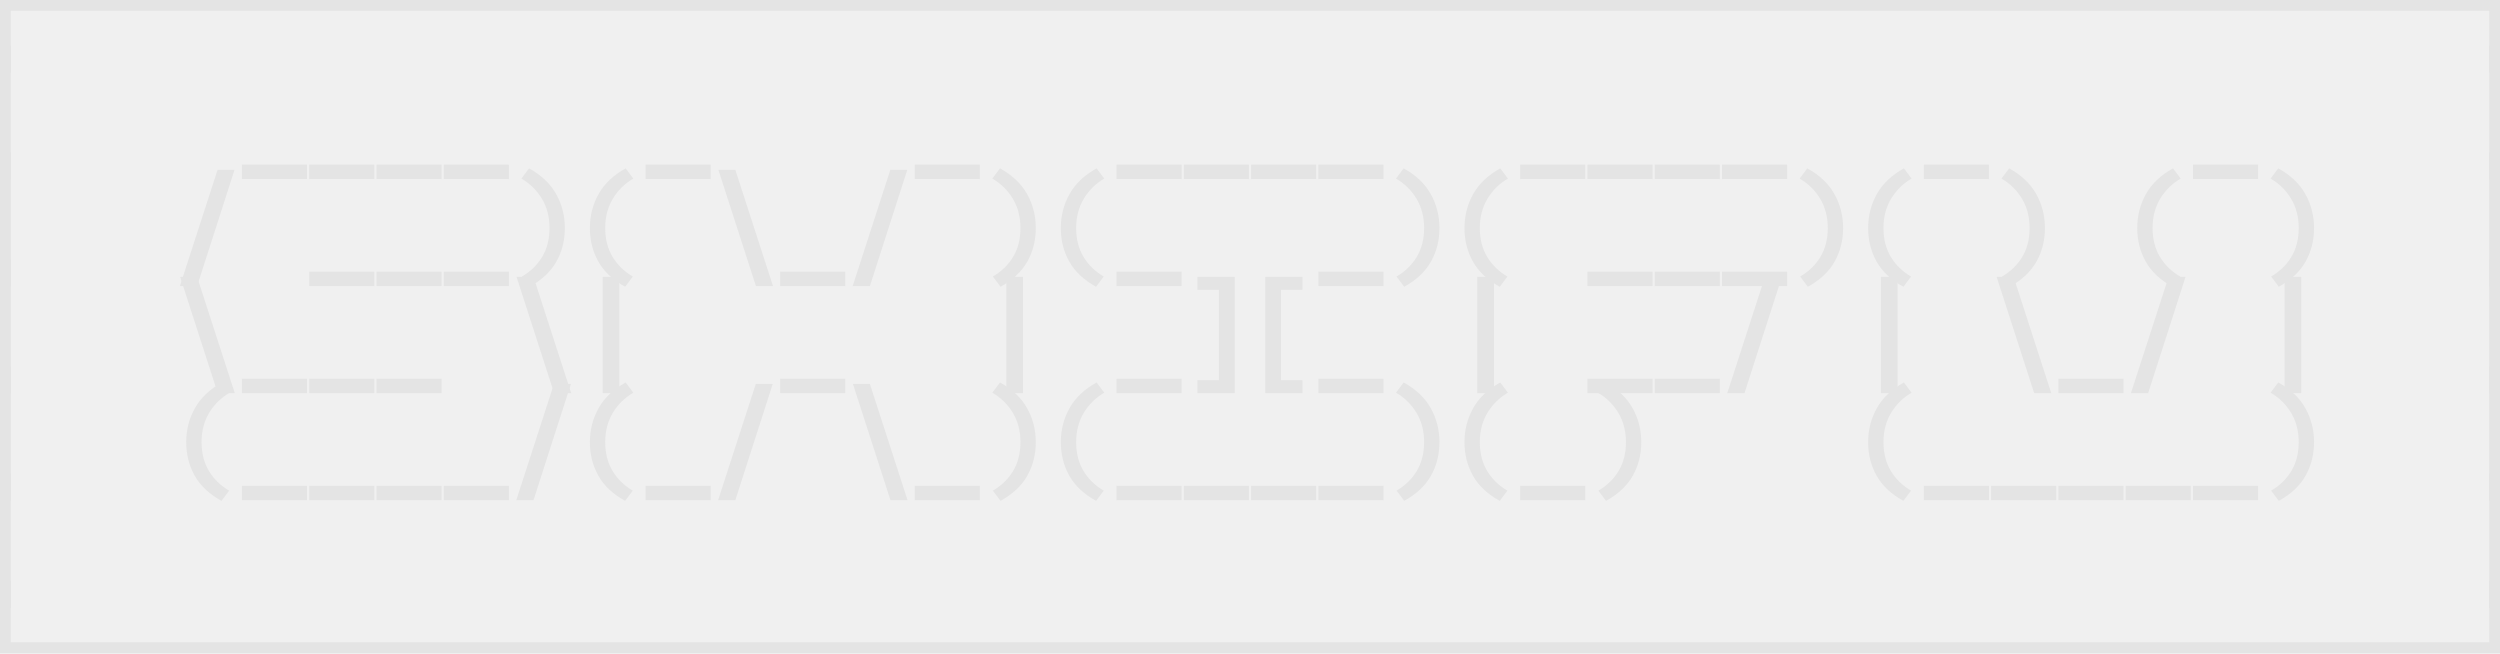
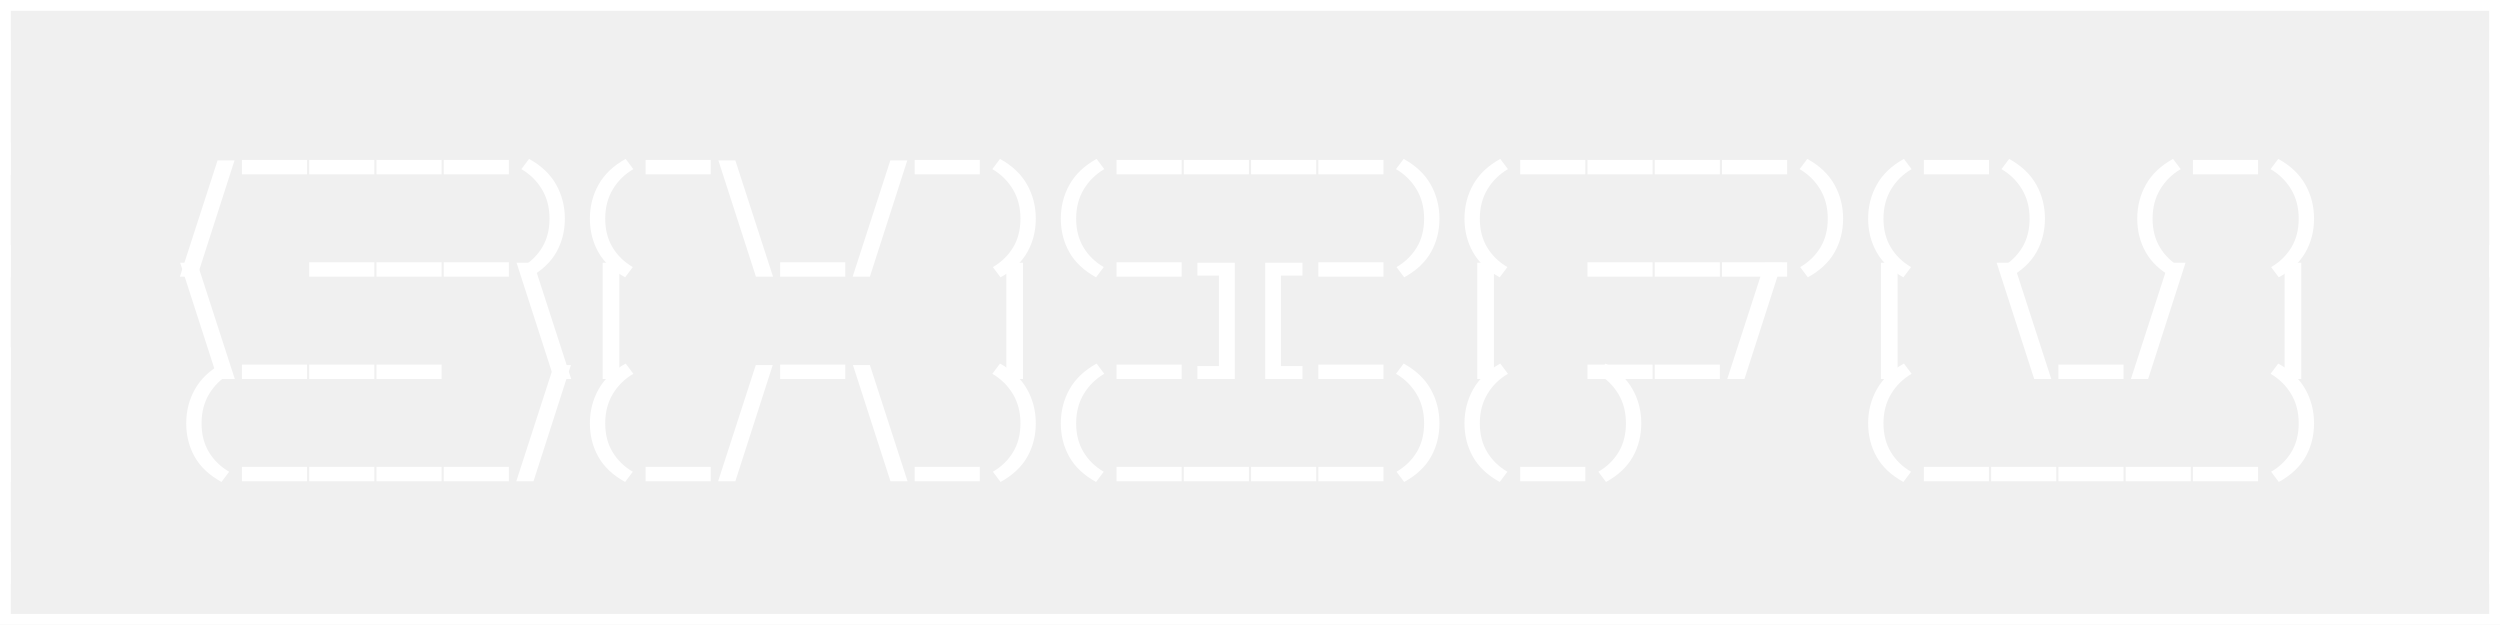
- <svg xmlns="http://www.w3.org/2000/svg" viewBox="8 23 929 242.68" data-asc="0.83" width="929" height="242.68">
+ <svg xmlns="http://www.w3.org/2000/svg" viewBox="8 23 929 232.15" data-asc="0.83" width="929" height="232.15">
  <defs />
-   <g fill="#e4e4e4">
+   <g fill="#ffffff">
    <g transform="translate(0, 0)">
      <path d="M8 23L22.50 23L22.50 27L12 27L12 50L8 50L8 23ZM22.50 27L22.50 23L47.50 23L47.50 27L22.50 27ZM47.50 27L47.50 23L72.50 23L72.50 27L47.50 27ZM72.50 27L72.50 23L97.50 23L97.50 27L72.50 27ZM97.50 27L97.50 23L122.50 23L122.50 27L97.50 27ZM122.50 27L122.50 23L147.50 23L147.50 27L122.50 27ZM147.50 27L147.50 23L172.50 23L172.50 27L147.50 27ZM172.50 27L172.50 23L197.50 23L197.50 27L172.50 27ZM197.50 27L197.50 23L222.50 23L222.50 27L197.50 27ZM222.50 27L222.50 23L247.50 23L247.50 27L222.50 27ZM247.50 27L247.50 23L272.50 23L272.50 27L247.50 27ZM272.50 27L272.50 23L297.50 23L297.50 27L272.50 27ZM297.50 27L297.50 23L322.50 23L322.50 27L297.50 27ZM322.50 27L322.50 23L347.50 23L347.50 27L322.50 27ZM347.50 27L347.50 23L372.50 23L372.50 27L347.50 27ZM372.50 27L372.50 23L397.50 23L397.50 27L372.50 27ZM397.50 27L397.50 23L422.50 23L422.50 27L397.50 27ZM422.50 27L422.50 23L447.50 23L447.50 27L422.50 27ZM447.50 27L447.50 23L472.50 23L472.50 27L447.50 27ZM472.50 27L472.50 23L497.50 23L497.50 27L472.50 27ZM497.50 27L497.50 23L522.50 23L522.50 27L497.50 27ZM522.50 27L522.50 23L547.50 23L547.50 27L522.50 27ZM547.50 27L547.50 23L572.50 23L572.50 27L547.50 27ZM572.50 27L572.50 23L597.50 23L597.50 27L572.50 27ZM597.50 27L597.50 23L622.50 23L622.50 27L597.50 27ZM622.50 27L622.50 23L647.50 23L647.50 27L622.50 27ZM647.50 27L647.50 23L672.50 23L672.50 27L647.50 27ZM672.50 27L672.50 23L697.50 23L697.50 27L672.50 27ZM697.50 27L697.50 23L722.50 23L722.50 27L697.50 27ZM722.50 27L722.50 23L747.50 23L747.50 27L722.50 27ZM747.50 27L747.50 23L772.50 23L772.50 27L747.50 27ZM772.50 27L772.50 23L797.50 23L797.50 27L772.50 27ZM797.50 27L797.50 23L822.50 23L822.50 27L797.50 27ZM822.50 27L822.50 23L847.50 23L847.50 27L822.50 27ZM847.50 27L847.50 23L872.50 23L872.50 27L847.50 27ZM872.50 27L872.50 23L897.50 23L897.50 27L872.50 27ZM897.50 27L897.50 23L922.50 23L922.50 27L897.50 27ZM922.50 23L937 23L937 50L933 50L933 27L922.50 27L922.50 23Z" />
    </g>
-     <g transform="translate(0, 39.78)">
+     <g transform="translate(0, 38.025)">
      <path d="M12 50L8 50L8 0L12 0L12 50ZM97.90 44.40L122.10 44.40L122.10 49.75L97.90 49.75L97.90 44.40ZM122.90 44.40L147.10 44.40L147.10 49.75L122.90 49.75L122.90 44.40ZM147.90 44.40L172.10 44.40L172.10 49.75L147.90 49.75L147.90 44.40ZM172.90 44.40L197.10 44.40L197.10 49.75L172.90 49.75L172.90 44.40ZM247.90 44.40L272.10 44.40L272.10 49.75L247.90 49.75L247.90 44.40ZM347.90 44.40L372.10 44.40L372.10 49.75L347.90 49.75L347.90 44.40ZM422.90 44.40L447.10 44.40L447.10 49.75L422.90 49.75L422.90 44.40ZM447.90 44.40L472.10 44.40L472.10 49.75L447.90 49.75L447.90 44.40ZM472.90 44.40L497.10 44.40L497.10 49.75L472.90 49.75L472.90 44.40ZM497.90 44.40L522.10 44.40L522.10 49.75L497.90 49.75L497.90 44.40ZM572.90 44.40L597.10 44.40L597.10 49.75L572.90 49.75L572.90 44.40ZM597.90 44.40L622.10 44.40L622.10 49.75L597.90 49.75L597.90 44.40ZM622.90 44.40L647.10 44.40L647.10 49.75L622.90 49.75L622.90 44.40ZM647.90 44.40L672.10 44.40L672.10 49.75L647.90 49.75L647.90 44.40ZM722.90 44.40L747.10 44.40L747.10 49.75L722.90 49.75L722.90 44.40ZM822.90 44.40L847.10 44.40L847.10 49.75L822.90 49.75L822.90 44.40ZM937 50L933 50L933 0L937 0L937 50Z" />
    </g>
-     <g transform="translate(0, 79.56)">
+     <g transform="translate(0, 76.05)">
      <path d="M12 50L8 50L8 0L12 0L12 50ZM81.25 49.75L74.85 49.75L88.85 6.55L95.15 6.55L81.25 49.75ZM122.90 44.40L147.10 44.40L147.10 49.75L122.90 49.75L122.90 44.40ZM147.90 44.40L172.10 44.40L172.10 49.75L147.90 49.75L147.90 44.40ZM172.90 44.40L197.10 44.40L197.10 49.75L172.90 49.75L172.90 44.40ZM212.20 28.20Q212.20 22 209.38 17.30Q206.55 12.60 201.75 9.80L204.60 6Q211.40 9.75 214.65 15.52Q217.90 21.30 217.90 28.20Q217.90 35.05 214.75 40.65Q211.60 46.25 204.80 50L201.95 46.20Q206.75 43.40 209.47 38.88Q212.20 34.35 212.20 28.20ZM232.90 28.20Q232.90 34.35 235.63 38.88Q238.35 43.40 243.15 46.20L240.30 50Q233.50 46.25 230.35 40.65Q227.20 35.05 227.20 28.20Q227.20 21.30 230.45 15.52Q233.70 9.75 240.50 6L243.35 9.80Q238.55 12.60 235.72 17.30Q232.90 22 232.90 28.20ZM274.95 6.55L281.25 6.55L295.25 49.75L288.90 49.75L274.95 6.55ZM297.90 44.40L322.10 44.40L322.10 49.75L297.90 49.75L297.90 44.40ZM331.25 49.75L324.85 49.75L338.85 6.55L345.15 6.55L331.25 49.75ZM387.20 28.20Q387.20 22 384.38 17.30Q381.55 12.60 376.75 9.80L379.60 6Q386.40 9.75 389.65 15.52Q392.90 21.30 392.90 28.20Q392.90 35.05 389.75 40.65Q386.60 46.25 379.80 50L376.95 46.20Q381.75 43.40 384.48 38.88Q387.20 34.35 387.20 28.20ZM407.90 28.20Q407.90 34.35 410.63 38.88Q413.35 43.40 418.15 46.20L415.30 50Q408.50 46.25 405.35 40.65Q402.20 35.05 402.20 28.20Q402.20 21.30 405.45 15.52Q408.70 9.75 415.50 6L418.35 9.80Q413.55 12.60 410.73 17.30Q407.90 22 407.90 28.20ZM422.90 44.40L447.10 44.40L447.10 49.75L422.90 49.75L422.90 44.40ZM497.90 44.40L522.10 44.40L522.10 49.75L497.90 49.75L497.90 44.40ZM537.20 28.20Q537.20 22 534.38 17.30Q531.55 12.60 526.75 9.80L529.60 6Q536.40 9.75 539.65 15.52Q542.90 21.30 542.90 28.20Q542.90 35.05 539.75 40.65Q536.60 46.25 529.80 50L526.95 46.20Q531.75 43.40 534.48 38.88Q537.20 34.35 537.20 28.20ZM557.90 28.20Q557.90 34.35 560.63 38.88Q563.35 43.40 568.15 46.20L565.30 50Q558.50 46.25 555.35 40.65Q552.20 35.05 552.20 28.20Q552.20 21.30 555.45 15.52Q558.70 9.75 565.50 6L568.35 9.80Q563.55 12.60 560.73 17.30Q557.90 22 557.90 28.20ZM597.90 44.40L622.10 44.40L622.10 49.75L597.90 49.75L597.90 44.40ZM622.90 44.40L647.10 44.40L647.10 49.75L622.90 49.75L622.90 44.40ZM647.90 44.40L672.10 44.40L672.10 49.75L647.90 49.75L647.90 44.40ZM687.20 28.20Q687.20 22 684.38 17.30Q681.55 12.60 676.75 9.80L679.60 6Q686.40 9.75 689.65 15.52Q692.90 21.30 692.90 28.20Q692.90 35.05 689.75 40.65Q686.60 46.25 679.80 50L676.95 46.20Q681.75 43.40 684.48 38.88Q687.20 34.35 687.20 28.20ZM707.90 28.20Q707.90 34.35 710.63 38.88Q713.35 43.40 718.15 46.20L715.30 50Q708.50 46.25 705.35 40.65Q702.20 35.05 702.20 28.20Q702.20 21.30 705.45 15.52Q708.70 9.75 715.50 6L718.35 9.80Q713.55 12.60 710.73 17.30Q707.90 22 707.90 28.20ZM762.20 28.20Q762.20 22 759.38 17.30Q756.55 12.60 751.75 9.80L754.60 6Q761.40 9.75 764.65 15.52Q767.90 21.30 767.90 28.20Q767.90 35.05 764.75 40.65Q761.60 46.25 754.80 50L751.95 46.20Q756.75 43.40 759.48 38.88Q762.20 34.35 762.20 28.20ZM807.90 28.20Q807.90 34.35 810.63 38.88Q813.35 43.40 818.15 46.20L815.30 50Q808.50 46.25 805.35 40.65Q802.20 35.05 802.20 28.20Q802.20 21.30 805.45 15.52Q808.70 9.75 815.50 6L818.35 9.80Q813.55 12.60 810.73 17.30Q807.90 22 807.90 28.20ZM862.20 28.20Q862.20 22 859.38 17.30Q856.55 12.60 851.75 9.80L854.60 6Q861.40 9.75 864.65 15.52Q867.90 21.30 867.90 28.20Q867.90 35.05 864.75 40.65Q861.60 46.25 854.80 50L851.95 46.20Q856.75 43.40 859.48 38.88Q862.20 34.35 862.20 28.20ZM937 50L933 50L933 0L937 0L937 50Z" />
    </g>
-     <g transform="translate(0, 119.34)">
+     <g transform="translate(0, 114.075)">
      <path d="M12 50L8 50L8 0L12 0L12 50ZM74.95 6.55L81.25 6.55L95.25 49.75L88.90 49.75L74.95 6.55ZM97.90 44.40L122.10 44.40L122.10 49.75L97.90 49.75L97.90 44.40ZM122.90 44.40L147.10 44.40L147.10 49.75L122.90 49.75L122.90 44.40ZM147.90 44.40L172.10 44.40L172.10 49.75L147.90 49.75L147.90 44.40ZM199.95 6.55L206.25 6.55L220.25 49.75L213.90 49.75L199.95 6.55ZM231.95 6.55L238.15 6.55L238.15 49.75L231.95 49.75L231.95 6.55ZM297.90 44.40L322.10 44.40L322.10 49.75L297.90 49.75L297.90 44.40ZM381.95 6.55L388.15 6.55L388.15 49.75L381.95 49.75L381.95 6.55ZM422.90 44.40L447.10 44.40L447.10 49.75L422.90 49.75L422.90 44.40ZM466.85 49.75L452.95 49.75L452.95 44.95L460.95 44.95L460.95 11.35L452.95 11.35L452.95 6.55L466.85 6.55L466.85 49.75ZM478.15 6.55L492 6.55L492 11.35L484 11.35L484 44.95L492 44.95L492 49.75L478.15 49.75L478.15 6.55ZM497.90 44.40L522.10 44.40L522.10 49.75L497.90 49.75L497.90 44.40ZM556.95 6.55L563.15 6.55L563.15 49.75L556.95 49.75L556.95 6.55ZM597.90 44.40L622.10 44.40L622.10 49.75L597.90 49.75L597.90 44.40ZM622.90 44.40L647.10 44.40L647.10 49.75L622.90 49.75L622.90 44.40ZM656.25 49.75L649.85 49.75L663.85 6.55L670.15 6.55L656.25 49.75ZM706.95 6.55L713.15 6.55L713.15 49.75L706.95 49.75L706.95 6.55ZM749.95 6.55L756.25 6.55L770.25 49.75L763.90 49.75L749.95 6.55ZM772.90 44.40L797.10 44.40L797.10 49.75L772.90 49.75L772.90 44.40ZM806.25 49.75L799.85 49.75L813.85 6.55L820.15 6.55L806.25 49.75ZM856.95 6.55L863.15 6.55L863.15 49.75L856.95 49.75L856.95 6.55ZM937 50L933 50L933 0L937 0L937 50Z" />
    </g>
-     <g transform="translate(0, 159.12)">
+     <g transform="translate(0, 152.1)">
      <path d="M12 50L8 50L8 0L12 0L12 50ZM82.90 28.20Q82.90 34.35 85.63 38.88Q88.35 43.40 93.15 46.20L90.30 50Q83.50 46.25 80.35 40.65Q77.20 35.05 77.20 28.20Q77.20 21.30 80.45 15.52Q83.70 9.75 90.50 6L93.35 9.80Q88.55 12.60 85.72 17.30Q82.90 22 82.90 28.20ZM97.90 44.40L122.10 44.40L122.10 49.75L97.90 49.75L97.90 44.40ZM122.90 44.40L147.10 44.40L147.10 49.75L122.90 49.75L122.90 44.40ZM147.90 44.40L172.10 44.40L172.10 49.75L147.90 49.75L147.90 44.40ZM172.90 44.40L197.10 44.40L197.10 49.75L172.90 49.75L172.90 44.40ZM206.25 49.75L199.85 49.75L213.85 6.55L220.15 6.55L206.25 49.75ZM232.90 28.20Q232.90 34.35 235.63 38.88Q238.35 43.40 243.15 46.20L240.30 50Q233.50 46.25 230.35 40.65Q227.20 35.05 227.20 28.20Q227.20 21.30 230.45 15.52Q233.70 9.75 240.50 6L243.35 9.80Q238.55 12.60 235.72 17.30Q232.90 22 232.90 28.20ZM247.90 44.40L272.10 44.40L272.10 49.75L247.90 49.75L247.90 44.40ZM281.25 49.75L274.85 49.75L288.85 6.55L295.15 6.55L281.25 49.75ZM324.95 6.55L331.25 6.55L345.25 49.75L338.90 49.75L324.95 6.55ZM347.90 44.40L372.10 44.40L372.10 49.75L347.90 49.75L347.90 44.40ZM387.20 28.20Q387.20 22 384.38 17.30Q381.55 12.60 376.75 9.80L379.60 6Q386.40 9.75 389.65 15.52Q392.90 21.30 392.90 28.20Q392.90 35.05 389.75 40.65Q386.60 46.25 379.80 50L376.95 46.20Q381.75 43.40 384.48 38.88Q387.20 34.35 387.20 28.20ZM407.90 28.20Q407.90 34.35 410.63 38.88Q413.35 43.40 418.15 46.20L415.30 50Q408.50 46.25 405.35 40.65Q402.20 35.05 402.20 28.20Q402.20 21.30 405.45 15.52Q408.70 9.75 415.50 6L418.35 9.80Q413.55 12.60 410.73 17.30Q407.90 22 407.90 28.20ZM422.90 44.40L447.10 44.40L447.10 49.75L422.90 49.75L422.90 44.40ZM447.90 44.40L472.10 44.40L472.10 49.75L447.90 49.75L447.90 44.40ZM472.90 44.40L497.10 44.40L497.10 49.75L472.90 49.75L472.90 44.40ZM497.90 44.40L522.10 44.40L522.10 49.75L497.90 49.75L497.90 44.40ZM537.20 28.20Q537.20 22 534.38 17.30Q531.55 12.60 526.75 9.80L529.60 6Q536.40 9.75 539.65 15.52Q542.90 21.30 542.90 28.20Q542.90 35.05 539.75 40.65Q536.60 46.25 529.80 50L526.95 46.20Q531.75 43.40 534.48 38.88Q537.20 34.35 537.20 28.20ZM557.90 28.20Q557.90 34.35 560.63 38.88Q563.35 43.40 568.15 46.20L565.30 50Q558.50 46.25 555.35 40.65Q552.20 35.05 552.20 28.20Q552.20 21.30 555.45 15.52Q558.70 9.75 565.50 6L568.35 9.80Q563.55 12.60 560.73 17.30Q557.90 22 557.90 28.20ZM572.90 44.40L597.10 44.40L597.10 49.75L572.90 49.75L572.90 44.40ZM612.20 28.20Q612.20 22 609.38 17.30Q606.55 12.60 601.75 9.80L604.60 6Q611.40 9.75 614.65 15.52Q617.90 21.30 617.90 28.20Q617.90 35.05 614.75 40.65Q611.60 46.25 604.80 50L601.95 46.20Q606.75 43.40 609.48 38.88Q612.20 34.35 612.20 28.20ZM707.90 28.20Q707.90 34.35 710.63 38.88Q713.35 43.40 718.15 46.20L715.30 50Q708.50 46.25 705.35 40.65Q702.20 35.05 702.20 28.20Q702.20 21.30 705.45 15.52Q708.70 9.75 715.50 6L718.35 9.80Q713.55 12.60 710.73 17.30Q707.90 22 707.90 28.20ZM722.90 44.40L747.10 44.40L747.10 49.75L722.90 49.75L722.90 44.40ZM747.90 44.40L772.10 44.40L772.10 49.75L747.90 49.75L747.90 44.40ZM772.90 44.40L797.10 44.40L797.10 49.75L772.90 49.75L772.90 44.40ZM797.90 44.40L822.10 44.40L822.10 49.75L797.90 49.75L797.90 44.40ZM822.90 44.40L847.10 44.40L847.10 49.75L822.90 49.75L822.90 44.40ZM862.20 28.20Q862.20 22 859.38 17.30Q856.55 12.60 851.75 9.80L854.60 6Q861.40 9.75 864.65 15.52Q867.90 21.30 867.90 28.20Q867.90 35.05 864.75 40.65Q861.60 46.25 854.80 50L851.95 46.20Q856.75 43.40 859.48 38.88Q862.20 34.35 862.20 28.20ZM937 50L933 50L933 0L937 0L937 50Z" />
    </g>
-     <g transform="translate(0, 198.9)">
+     <g transform="translate(0, 190.125)">
      <path d="M12 50L8 50L8 0L12 0L12 50ZM937 50L933 50L933 0L937 0L937 50Z" />
    </g>
-     <g transform="translate(0, 238.68)">
+     <g transform="translate(0, 228.15)">
      <path d="M8 0L12 0L12 23L22.50 23L22.50 27L8 27L8 0ZM22.50 27L22.50 23L47.50 23L47.50 27L22.50 27ZM47.50 27L47.50 23L72.50 23L72.50 27L47.50 27ZM72.50 27L72.50 23L97.50 23L97.50 27L72.50 27ZM97.50 27L97.50 23L122.50 23L122.50 27L97.50 27ZM122.50 27L122.50 23L147.50 23L147.50 27L122.50 27ZM147.50 27L147.50 23L172.50 23L172.50 27L147.50 27ZM172.50 27L172.50 23L197.50 23L197.50 27L172.50 27ZM197.50 27L197.50 23L222.50 23L222.50 27L197.50 27ZM222.50 27L222.50 23L247.50 23L247.50 27L222.50 27ZM247.50 27L247.50 23L272.50 23L272.50 27L247.50 27ZM272.50 27L272.50 23L297.50 23L297.50 27L272.50 27ZM297.50 27L297.50 23L322.50 23L322.50 27L297.50 27ZM322.50 27L322.50 23L347.50 23L347.50 27L322.50 27ZM347.50 27L347.50 23L372.50 23L372.50 27L347.50 27ZM372.50 27L372.50 23L397.50 23L397.50 27L372.50 27ZM397.50 27L397.50 23L422.50 23L422.50 27L397.50 27ZM422.50 27L422.50 23L447.50 23L447.50 27L422.50 27ZM447.50 27L447.50 23L472.50 23L472.50 27L447.50 27ZM472.50 27L472.50 23L497.50 23L497.50 27L472.50 27ZM497.50 27L497.50 23L522.50 23L522.50 27L497.50 27ZM522.50 27L522.50 23L547.50 23L547.50 27L522.50 27ZM547.50 27L547.50 23L572.50 23L572.50 27L547.50 27ZM572.50 27L572.50 23L597.50 23L597.50 27L572.50 27ZM597.50 27L597.50 23L622.50 23L622.50 27L597.50 27ZM622.50 27L622.50 23L647.50 23L647.50 27L622.50 27ZM647.50 27L647.50 23L672.50 23L672.50 27L647.50 27ZM672.50 27L672.50 23L697.50 23L697.50 27L672.50 27ZM697.50 27L697.50 23L722.50 23L722.50 27L697.50 27ZM722.50 27L722.50 23L747.50 23L747.50 27L722.50 27ZM747.50 27L747.50 23L772.50 23L772.50 27L747.50 27ZM772.50 27L772.50 23L797.50 23L797.50 27L772.50 27ZM797.50 27L797.50 23L822.50 23L822.50 27L797.50 27ZM822.50 27L822.50 23L847.50 23L847.50 27L822.50 27ZM847.50 27L847.50 23L872.50 23L872.50 27L847.50 27ZM872.50 27L872.50 23L897.50 23L897.50 27L872.50 27ZM897.50 27L897.50 23L922.50 23L922.50 27L897.50 27ZM922.50 23L933 23L933 0L937 0L937 27L922.50 27L922.50 23Z" />
    </g>
  </g>
</svg>
